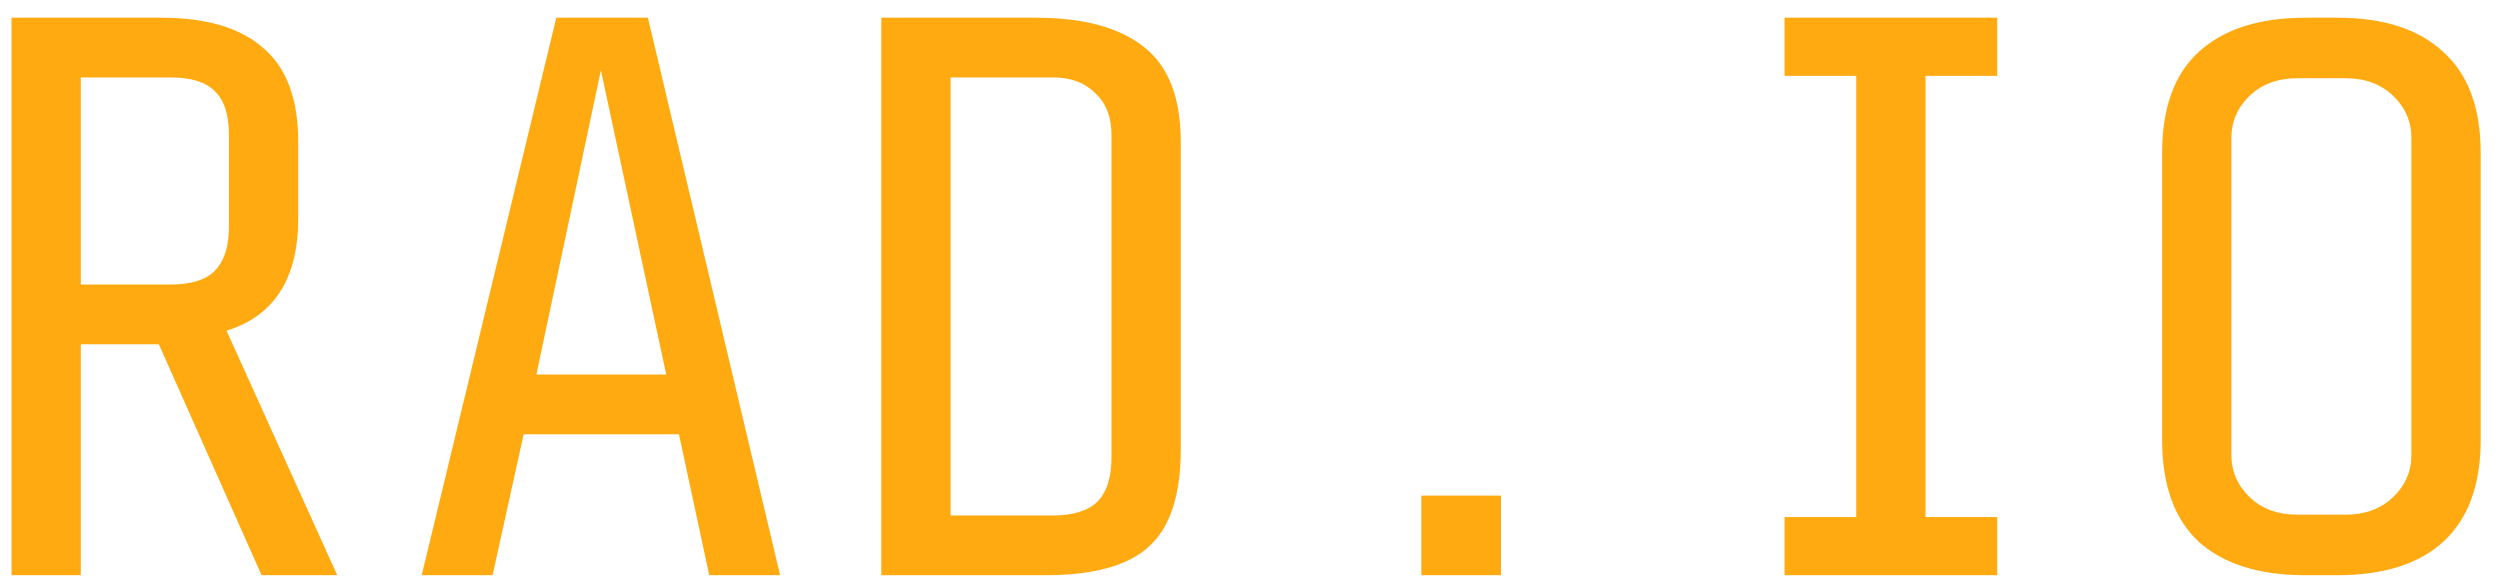
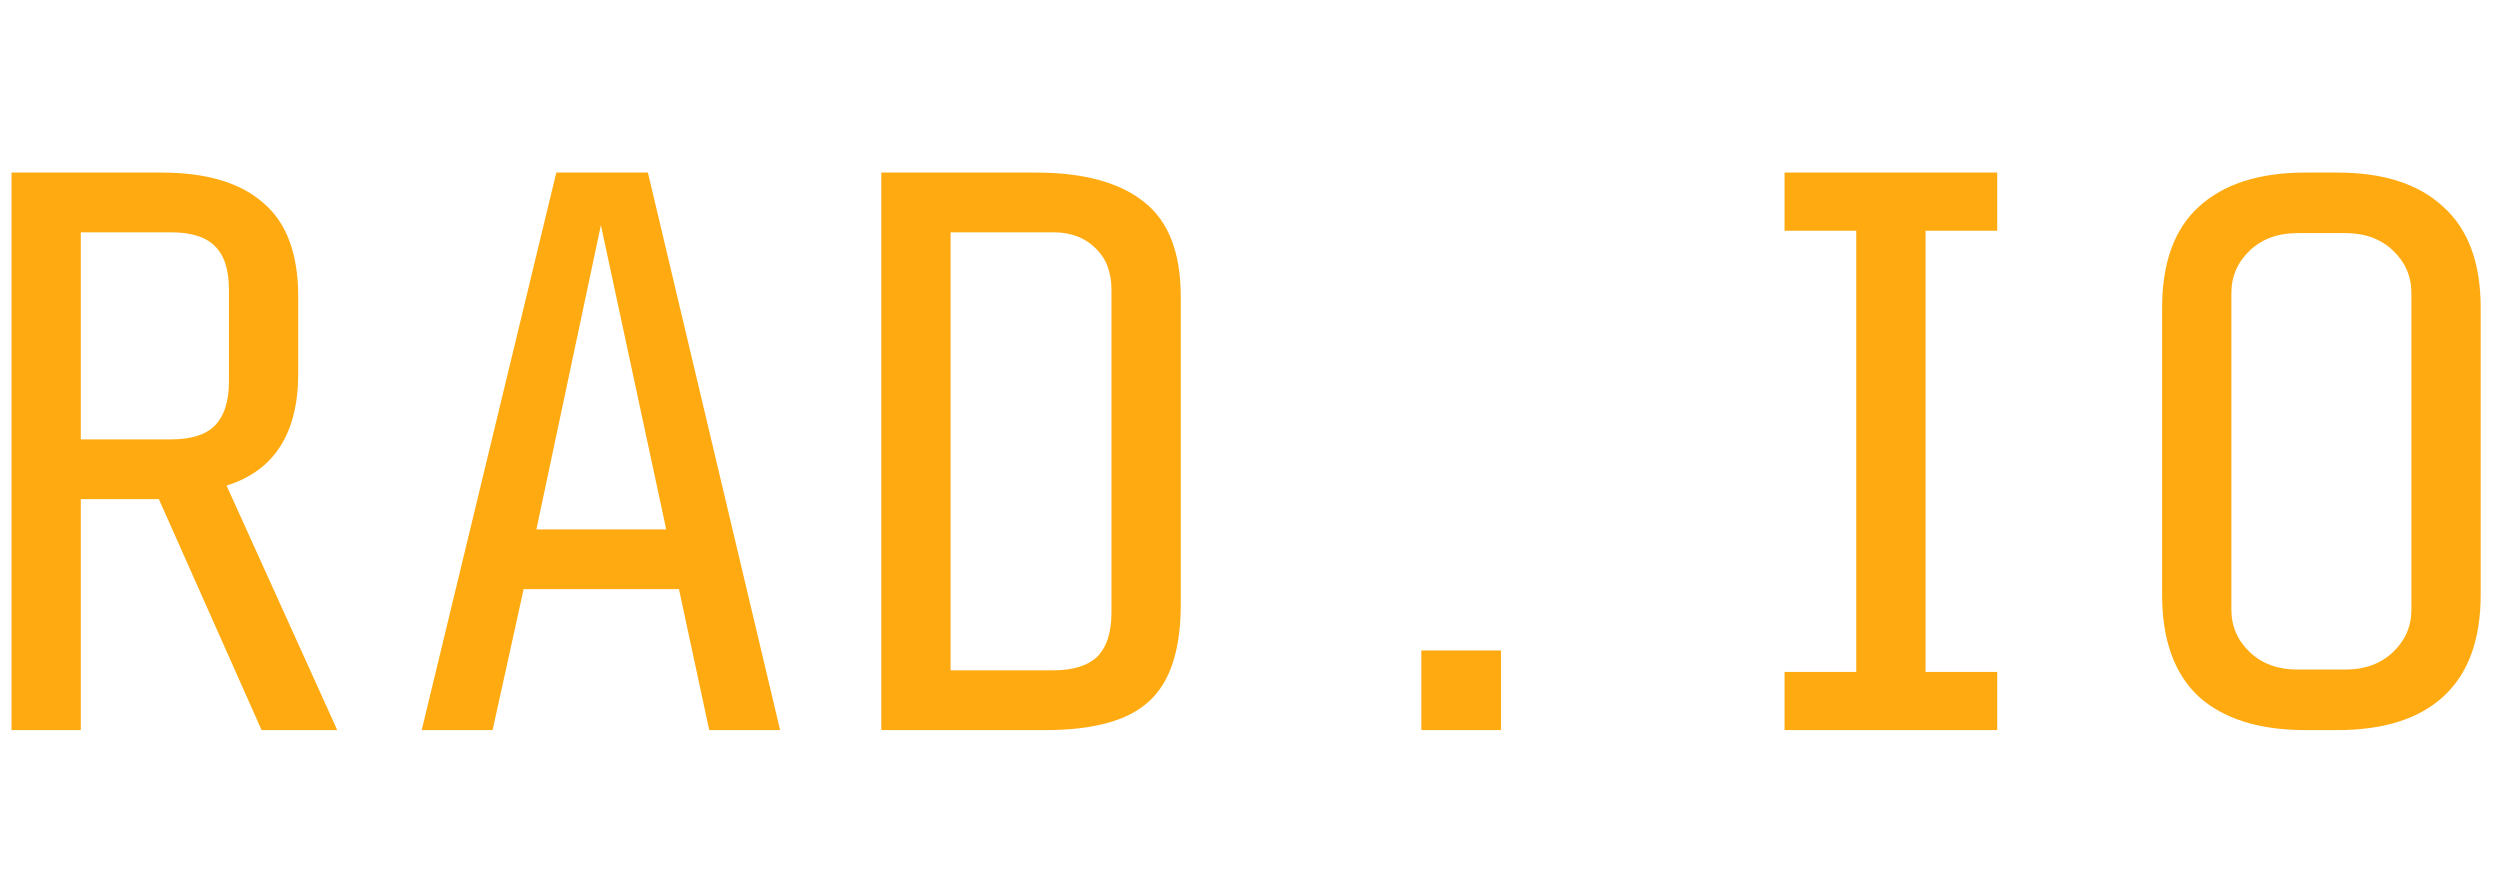
- <svg xmlns="http://www.w3.org/2000/svg" width="113" height="26" viewBox="0 0 113 26" fill="none">
+ <svg xmlns="http://www.w3.org/2000/svg" width="113" height="40" viewBox="0 0 113 26" fill="none">
  <path d="M3.652 15.56V26H0.52V0.8H7.288C9.328 0.8 10.864 1.256 11.896 2.168C12.952 3.056 13.48 4.472 13.48 6.416V9.872C13.48 12.584 12.4 14.276 10.24 14.948L15.244 26H11.824L7.18 15.56H3.652ZM10.348 6.092C10.348 5.18 10.132 4.52 9.7 4.112C9.292 3.704 8.632 3.5 7.72 3.5H3.652V12.86H7.72C8.632 12.86 9.292 12.656 9.7 12.248C10.132 11.816 10.348 11.144 10.348 10.232V6.092ZM23.669 19.628L22.265 26H19.061L25.145 0.8H29.285L35.261 26H32.057L30.689 19.628H23.669ZM30.113 16.928L27.161 3.176L24.245 16.928H30.113ZM53.371 20.312C53.371 22.376 52.891 23.84 51.931 24.704C50.995 25.568 49.435 26 47.251 26H39.835V0.8H46.819C48.979 0.8 50.611 1.244 51.715 2.132C52.819 2.996 53.371 4.424 53.371 6.416V20.312ZM50.239 6.092C50.239 5.3 49.999 4.676 49.519 4.22C49.039 3.74 48.403 3.5 47.611 3.5H42.967V23.3H47.575C48.487 23.3 49.159 23.096 49.591 22.688C50.023 22.256 50.239 21.584 50.239 20.672V6.092ZM67.844 22.4V26H64.244V22.4H67.844ZM83.902 23.372V3.428H80.662V0.8H90.274V3.428H87.034V23.372H90.274V26H80.662V23.372H83.902ZM112.127 19.88C112.127 21.92 111.563 23.456 110.435 24.488C109.331 25.496 107.735 26 105.647 26H104.207C102.119 26 100.511 25.496 99.383 24.488C98.279 23.456 97.727 21.92 97.727 19.88V6.92C97.727 4.88 98.279 3.356 99.383 2.348C100.511 1.316 102.119 0.8 104.207 0.8H105.647C107.735 0.8 109.331 1.316 110.435 2.348C111.563 3.356 112.127 4.88 112.127 6.92V19.88ZM108.995 6.236C108.995 5.492 108.719 4.856 108.167 4.328C107.615 3.8 106.895 3.536 106.007 3.536H103.847C102.959 3.536 102.239 3.8 101.687 4.328C101.135 4.856 100.859 5.492 100.859 6.236V20.564C100.859 21.308 101.135 21.944 101.687 22.472C102.239 23 102.959 23.264 103.847 23.264H106.007C106.895 23.264 107.615 23 108.167 22.472C108.719 21.944 108.995 21.308 108.995 20.564V6.236Z" fill="#FFAA10" />
</svg>
